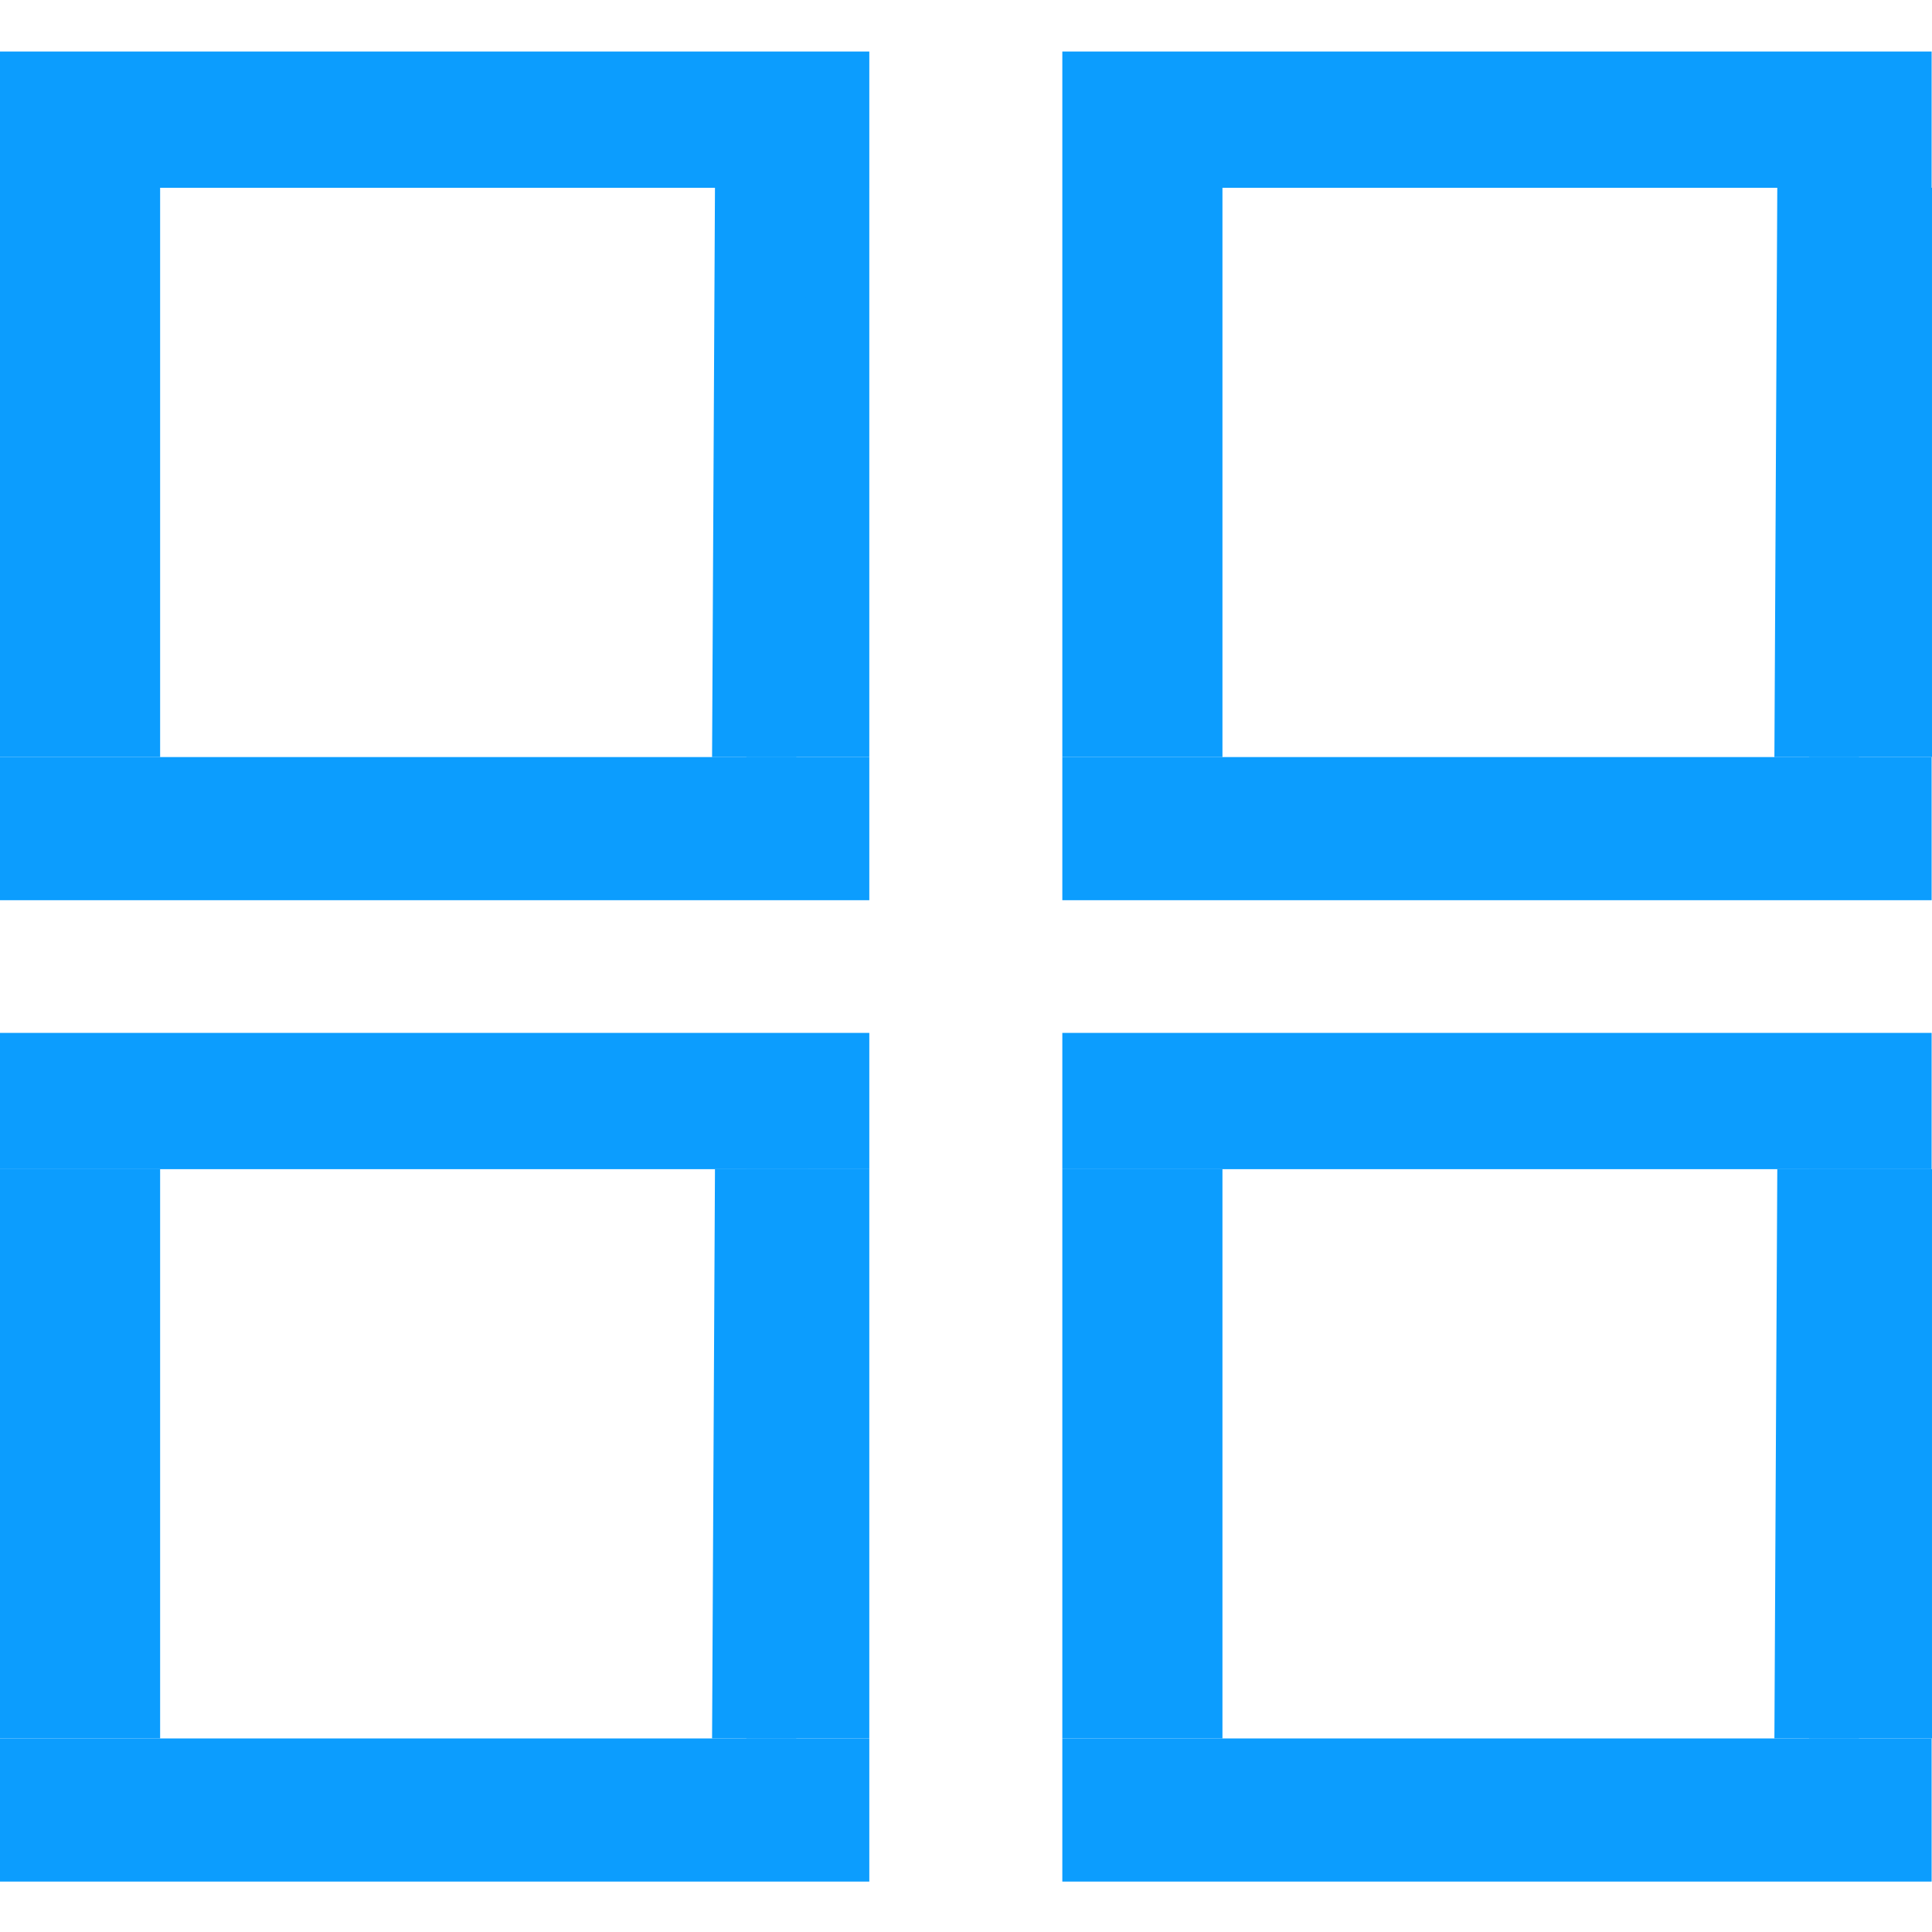
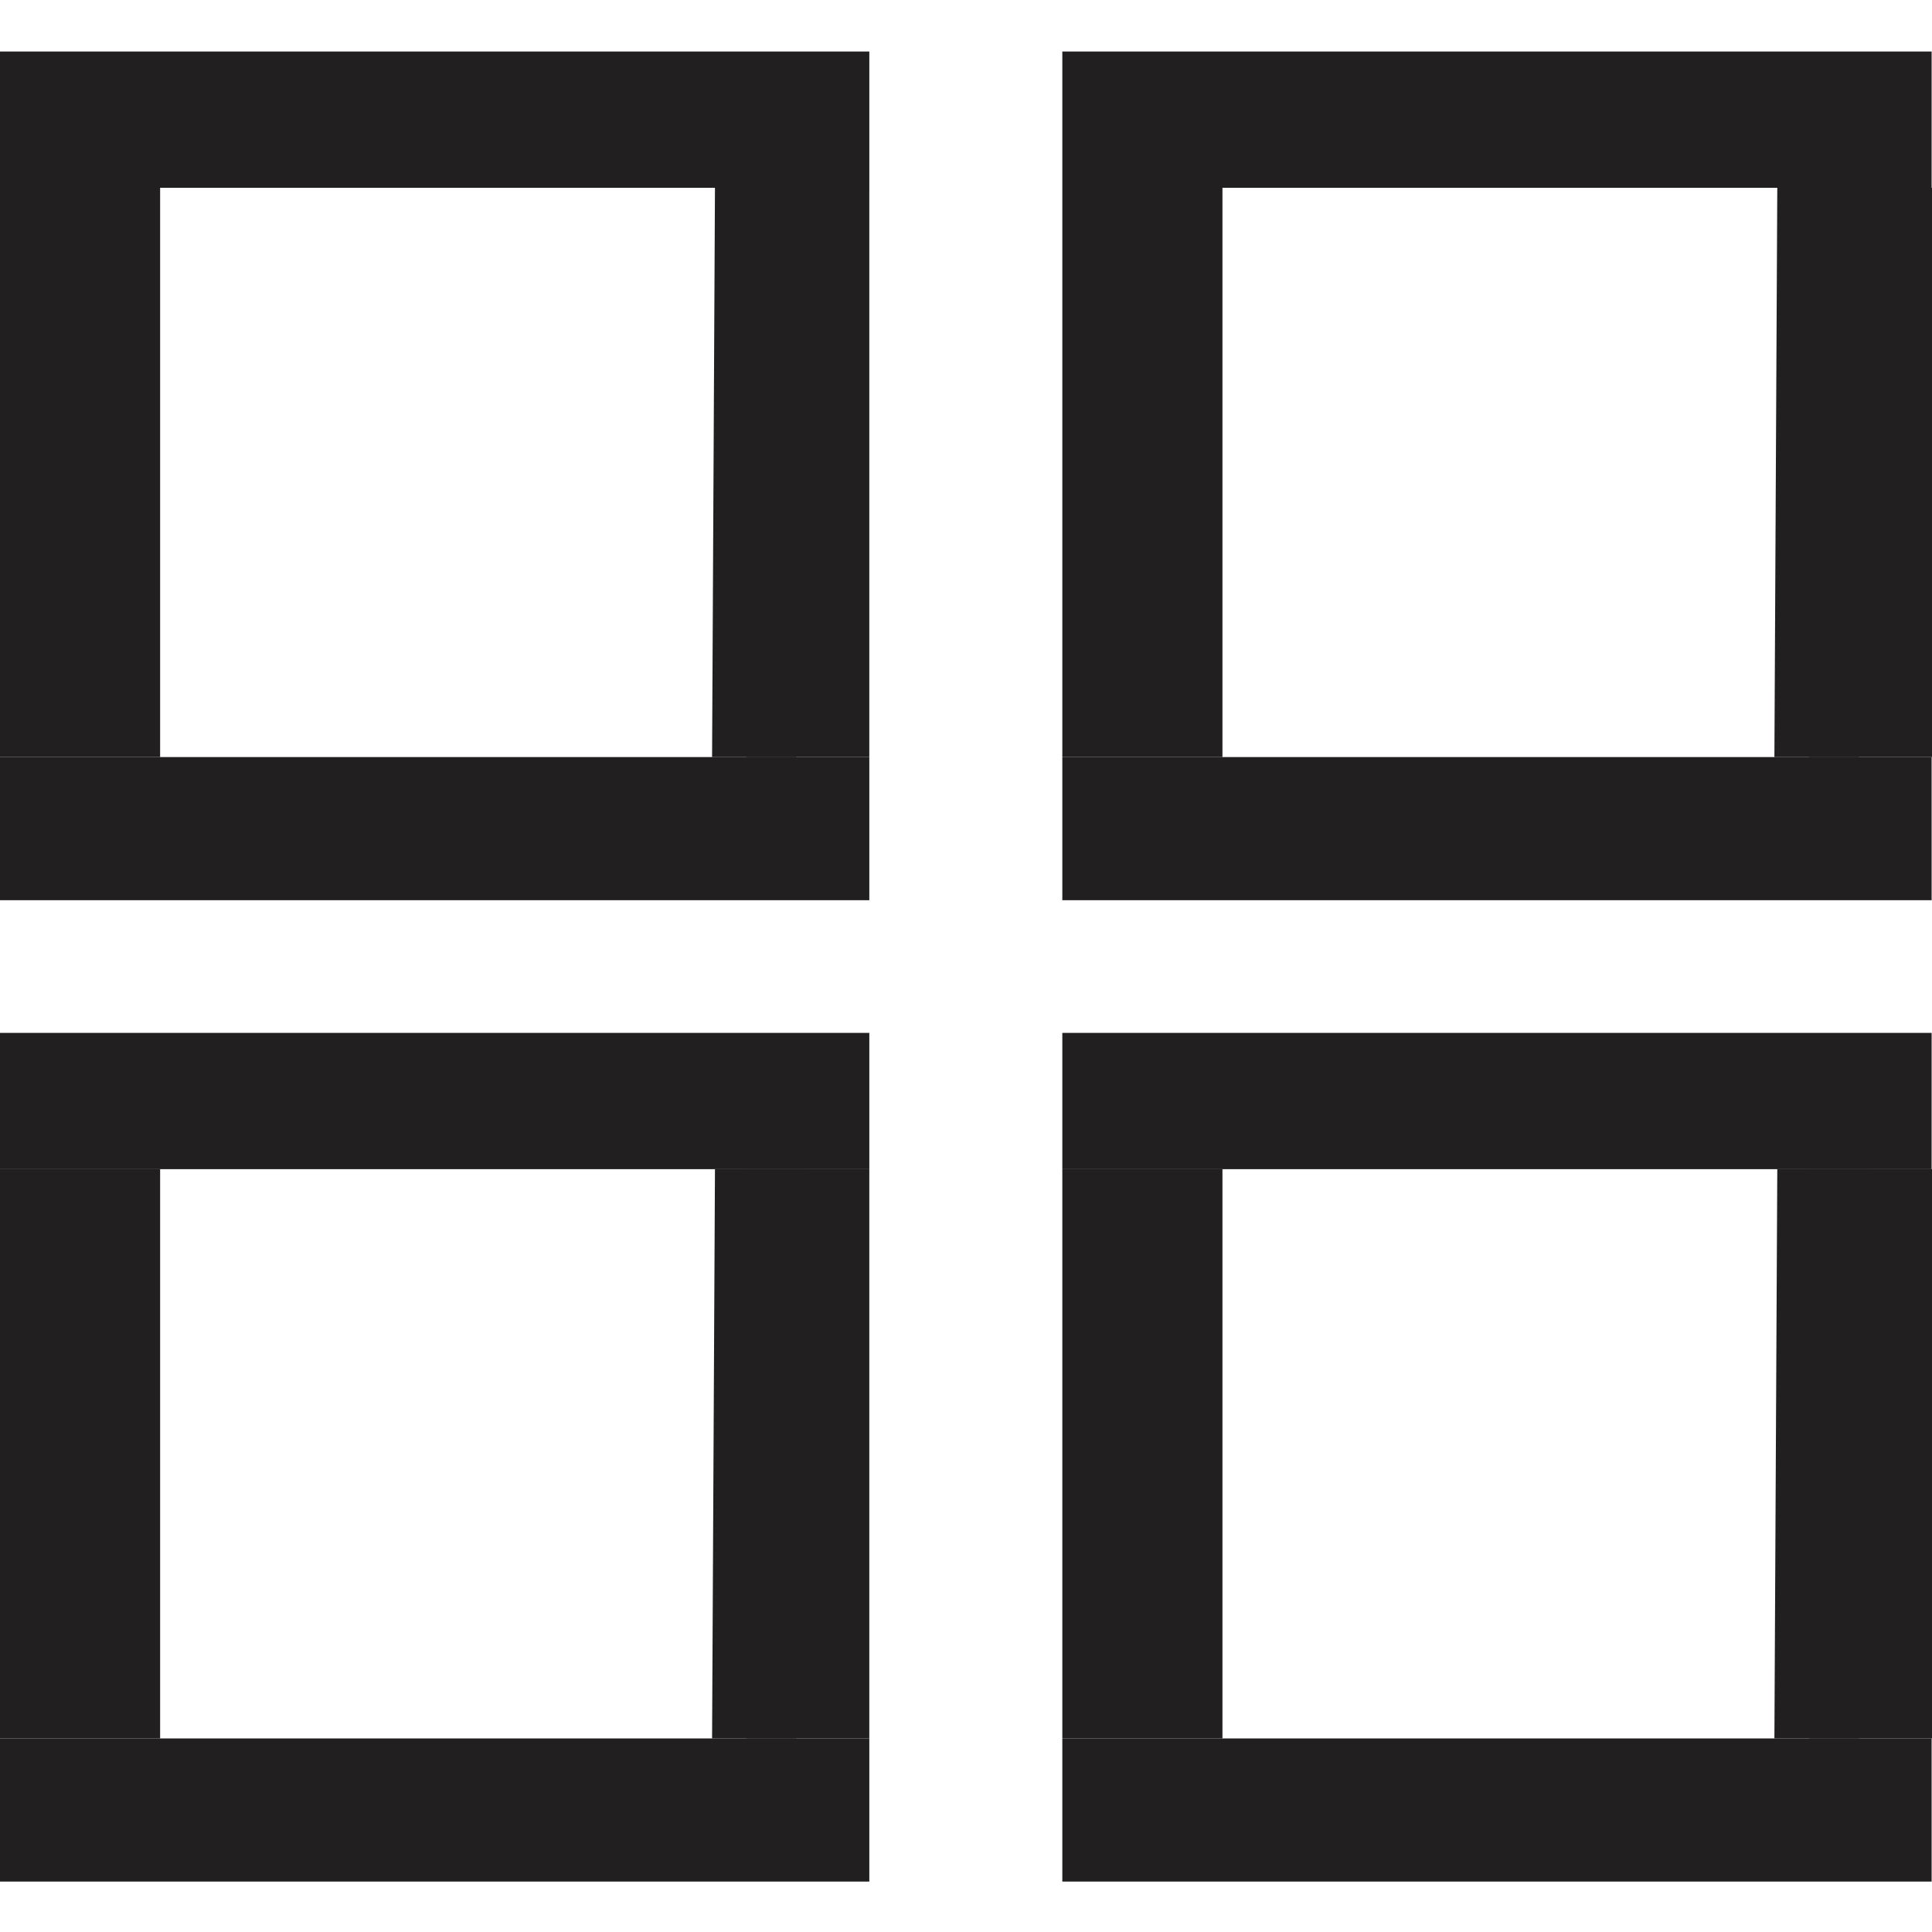
<svg xmlns="http://www.w3.org/2000/svg" width="500" height="500" viewBox="0 0 500 500" fill="none">
-   <path d="M0 13.333H224.977V48.6H185.033H0V13.333Z" fill="#0C9DFE" />
-   <path d="M224.977 195.929H0V232.973H224.977V195.929Z" fill="#0C9DFE" />
-   <path d="M41.441 48.596H0V195.93H41.441V48.596Z" fill="#0C9DFE" />
-   <path d="M224.975 48.596H193.17V195.93H224.975V48.596Z" fill="#0C9DFE" />
-   <path d="M184.284 195.93L185.033 48.596H209.074L206.08 195.93" fill="#0C9DFE" />
-   <path d="M274.929 13.333H499.905V48.6H459.961H274.929V13.333Z" fill="#0C9DFE" />
-   <path d="M499.905 195.929H274.929V232.973H499.905V195.929Z" fill="#0C9DFE" />
-   <path d="M316.369 48.596H274.929V195.93H316.369V48.596Z" fill="#0C9DFE" />
-   <path d="M499.998 48.596H468.192V195.93H499.998V48.596Z" fill="#0C9DFE" />
-   <path d="M459.213 195.93L459.961 48.596H484.002L481.103 195.93" fill="#0C9DFE" />
-   <path d="M0 267.312H224.977V302.579H185.033H0V267.312Z" fill="#0C9DFE" />
-   <path d="M224.977 449.908H0V486.952H224.977V449.908Z" fill="#0C9DFE" />
-   <path d="M41.441 302.574H0V449.908H41.441V302.574Z" fill="#0C9DFE" />
-   <path d="M224.975 302.574H193.17V449.908H224.975V302.574Z" fill="#0C9DFE" />
-   <path d="M184.284 449.908L185.033 302.574H209.074L206.08 449.908" fill="#0C9DFE" />
-   <path d="M274.929 267.312H499.905V302.579H459.961H274.929V267.312Z" fill="#0C9DFE" />
-   <path d="M499.905 449.908H274.929V486.952H499.905V449.908Z" fill="#0C9DFE" />
-   <path d="M316.369 302.574H274.929V449.908H316.369V302.574Z" fill="#0C9DFE" />
-   <path d="M499.998 302.574H468.192V449.908H499.998V302.574Z" fill="#0C9DFE" />
-   <path d="M459.213 449.908L459.961 302.574H484.002L481.103 449.908" fill="#0C9DFE" />
+   <path d="M0 13.333H224.977V48.6H185.033H0V13.333Z" fill="#221F20" />
+   <path d="M224.977 195.929H0V232.973H224.977V195.929Z" fill="#221F20" />
+   <path d="M41.441 48.596H0V195.93H41.441V48.596Z" fill="#221F20" />
+   <path d="M224.976 48.596H193.17V195.93H224.976V48.596Z" fill="#221F20" />
+   <path d="M184.284 195.93L185.032 48.596H209.073L206.08 195.93" fill="#221F20" />
+   <path d="M274.929 13.333H499.905V48.6H459.961H274.929V13.333Z" fill="#221F20" />
+   <path d="M499.905 195.929H274.929V232.973H499.905V195.929Z" fill="#221F20" />
+   <path d="M316.369 48.596H274.929V195.93H316.369V48.596Z" fill="#221F20" />
+   <path d="M499.998 48.596H468.193V195.93H499.998V48.596Z" fill="#221F20" />
+   <path d="M459.213 195.93L459.961 48.596H484.002L481.103 195.93" fill="#221F20" />
+   <path d="M0 267.312H224.977V302.579H185.033H0V267.312Z" fill="#221F20" />
+   <path d="M224.977 449.908H0V486.952H224.977V449.908Z" fill="#221F20" />
+   <path d="M41.441 302.574H0V449.908H41.441V302.574Z" fill="#221F20" />
+   <path d="M224.976 302.574H193.17V449.908H224.976V302.574Z" fill="#221F20" />
+   <path d="M184.284 449.908L185.032 302.574H209.073L206.08 449.908" fill="#221F20" />
+   <path d="M274.929 267.312H499.905V302.579H459.961H274.929V267.312Z" fill="#221F20" />
+   <path d="M499.905 449.908H274.929V486.952H499.905V449.908Z" fill="#221F20" />
+   <path d="M316.369 302.574H274.929V449.908H316.369V302.574Z" fill="#221F20" />
+   <path d="M499.998 302.574H468.193V449.908H499.998V302.574Z" fill="#221F20" />
+   <path d="M459.213 449.908L459.961 302.574H484.002L481.103 449.908" fill="#221F20" />
</svg>
